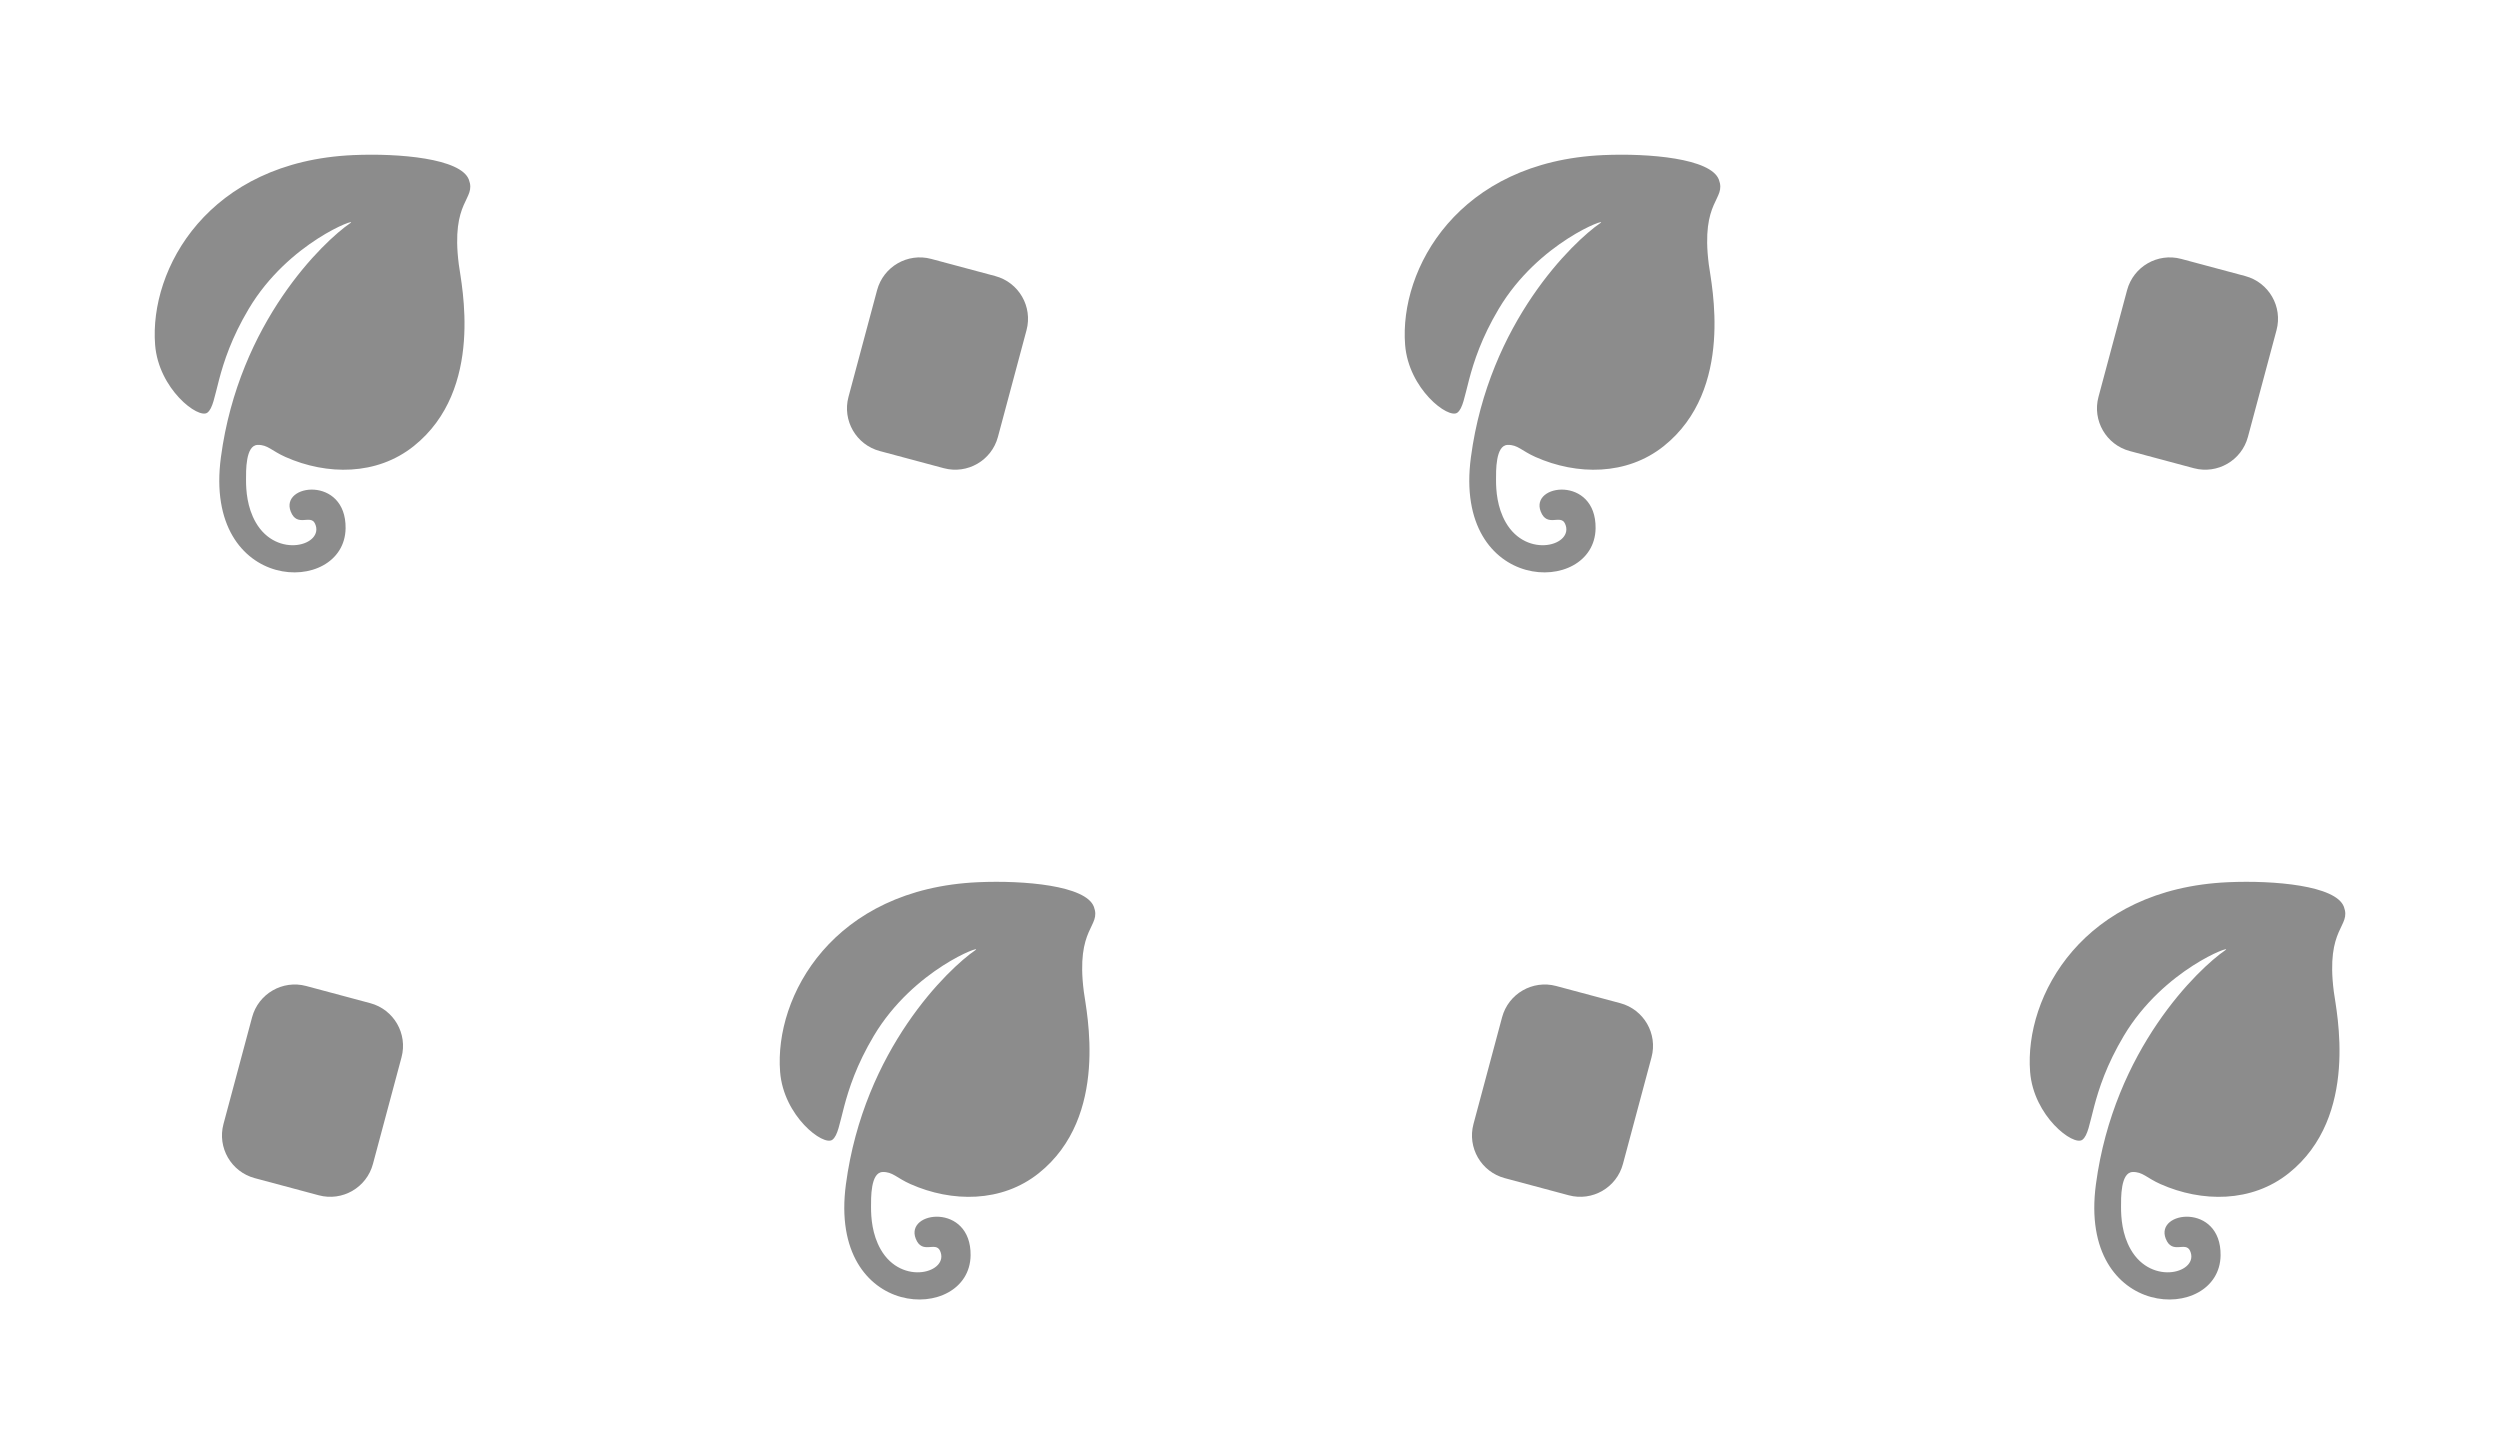
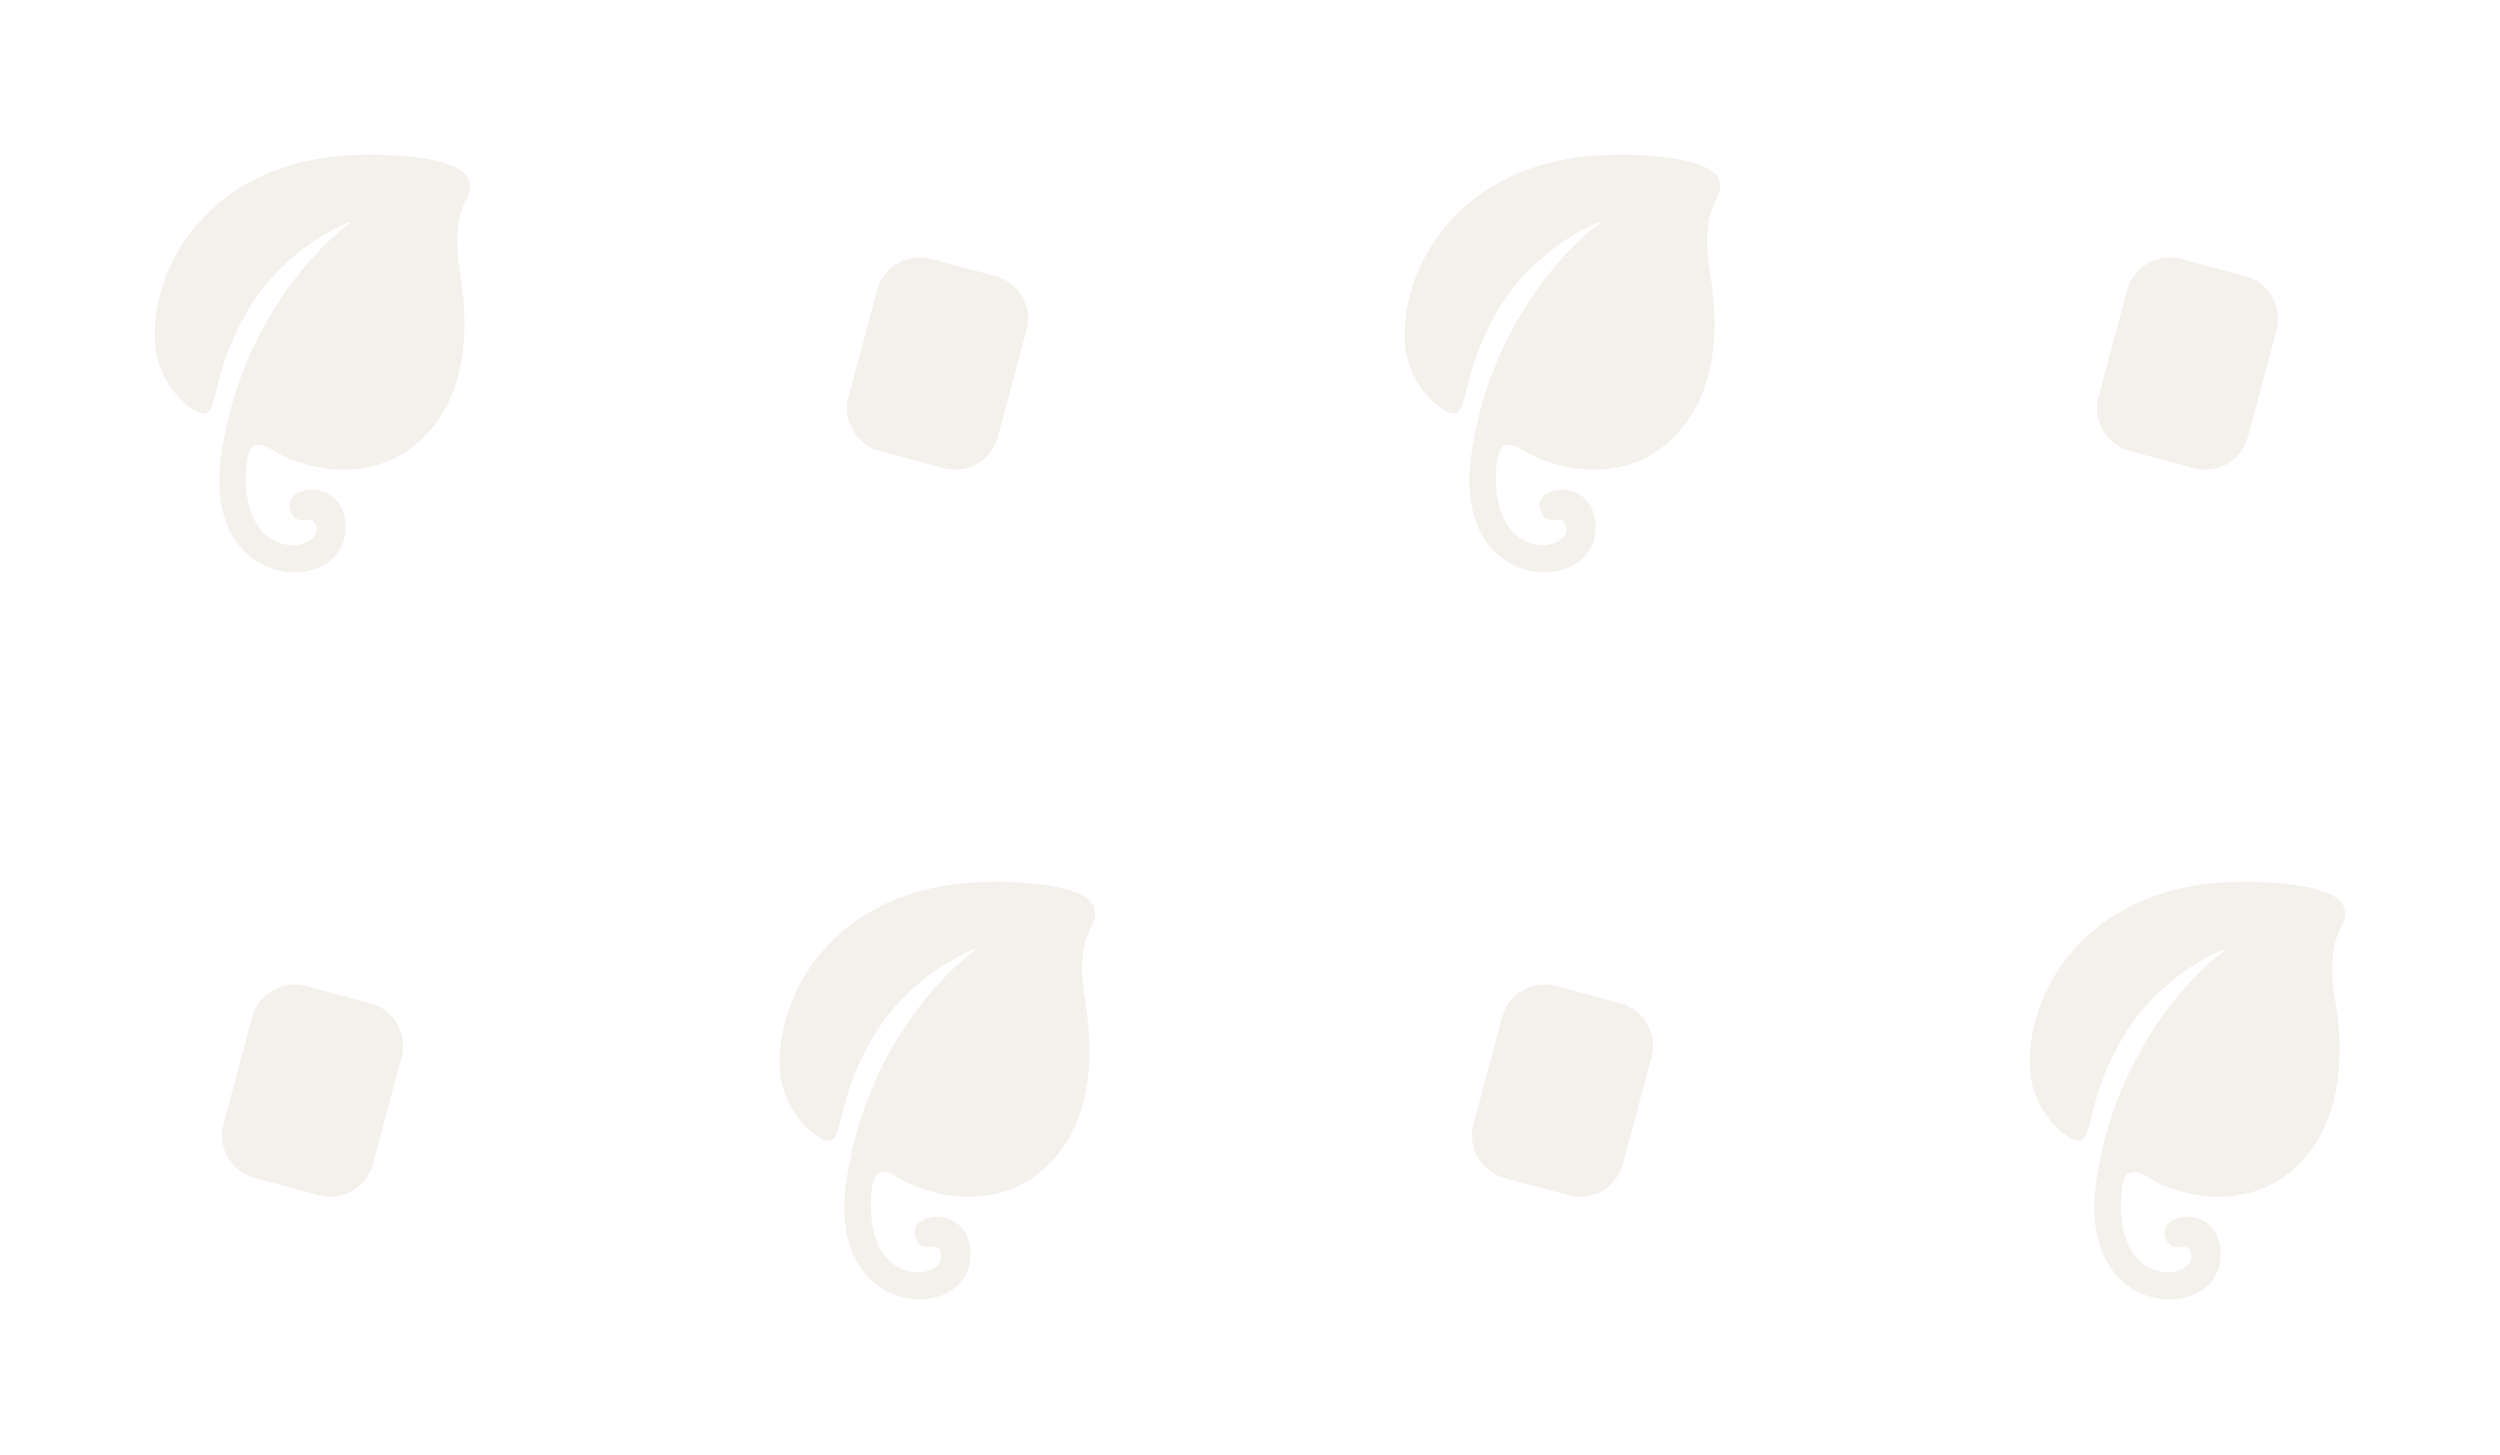
<svg xmlns="http://www.w3.org/2000/svg" width="1616" height="940" viewBox="0 0 1616 940" fill="none">
  <g opacity="0.45">
-     <path d="M159.035 310.307C159.035 317.095 159.725 327.892 165.288 337.631C178.987 361.61 210.096 352.395 203.621 338.461C200.71 332.195 192.094 341.142 187.955 330.728C180.76 312.624 223.795 307.405 223.392 341.434C222.867 385.773 130.911 384.283 142.806 295.465C154.508 208.076 209.246 155.926 226.468 144.193C232.313 140.211 186.6 156.308 160.821 199.583C138.473 237.101 141.001 261.368 134.068 266.725C128.326 271.162 102.497 251.467 100.261 222.855C96.431 173.864 134.58 104.364 228.387 100.253C257.842 98.962 297.913 102.365 303.077 116.125C308.025 129.31 291.213 128.943 296.574 170.936C298.217 183.806 313.343 251.612 267.505 288.319C243.544 307.506 211.243 307.247 184.591 295.422C175.538 291.406 173.013 287.375 166.499 287.593C158.668 287.856 159.035 304.514 159.035 310.307Z" fill="currentColor" />
-     <rect x="574.342" y="159.965" width="100" height="128.57" rx="28.571" transform="rotate(15 574.342 159.965)" fill="currentColor" />
-     <path d="M967.035 310.307C967.035 317.095 967.725 327.892 973.288 337.631C986.987 361.61 1018.1 352.395 1011.62 338.461C1008.71 332.195 1000.09 341.142 995.955 330.728C988.76 312.624 1031.79 307.405 1031.39 341.434C1030.87 385.773 938.911 384.283 950.806 295.465C962.508 208.076 1017.25 155.926 1034.47 144.193C1040.31 140.211 994.6 156.308 968.821 199.583C946.473 237.101 949.001 261.368 942.068 266.725C936.326 271.162 910.497 251.467 908.261 222.855C904.431 173.864 942.58 104.364 1036.39 100.253C1065.84 98.962 1105.91 102.365 1111.08 116.125C1116.03 129.31 1099.21 128.943 1104.57 170.936C1106.22 183.806 1121.34 251.612 1075.51 288.319C1051.54 307.506 1019.24 307.247 992.591 295.422C983.538 291.406 981.013 287.375 974.499 287.593C966.668 287.856 967.035 304.514 967.035 310.307Z" fill="currentColor" />
-     <rect x="978.342" y="629.964" width="100" height="128.57" rx="28.571" transform="rotate(15 978.342 629.964)" fill="currentColor" />
-     <path d="M1371.04 780.307C1371.04 787.095 1371.72 797.892 1377.29 807.631C1390.99 831.61 1422.1 822.395 1415.62 808.461C1412.71 802.195 1404.09 811.142 1399.95 800.728C1392.76 782.624 1435.79 777.405 1435.39 811.434C1434.87 855.773 1342.91 854.283 1354.81 765.465C1366.51 678.076 1421.25 625.926 1438.47 614.193C1444.31 610.211 1398.6 626.308 1372.82 669.583C1350.47 707.101 1353 731.368 1346.07 736.725C1340.33 741.162 1314.5 721.467 1312.26 692.855C1308.43 643.864 1346.58 574.364 1440.39 570.253C1469.84 568.962 1509.91 572.365 1515.08 586.125C1520.03 599.31 1503.21 598.943 1508.57 640.936C1510.22 653.806 1525.34 721.612 1479.51 758.319C1455.54 777.506 1423.24 777.247 1396.59 765.422C1387.54 761.406 1385.01 757.375 1378.5 757.593C1370.67 757.856 1371.04 774.514 1371.04 780.307Z" fill="currentColor" />
-     <rect x="170.342" y="629.964" width="100" height="128.57" rx="28.571" transform="rotate(15 170.342 629.964)" fill="currentColor" />
-     <path d="M563.035 780.307C563.035 787.095 563.725 797.892 569.288 807.631C582.987 831.61 614.096 822.395 607.621 808.461C604.71 802.195 596.094 811.142 591.955 800.728C584.76 782.624 627.795 777.405 627.392 811.434C626.867 855.773 534.911 854.283 546.806 765.465C558.508 678.076 613.246 625.926 630.468 614.193C636.313 610.211 590.6 626.308 564.821 669.583C542.473 707.101 545.001 731.368 538.068 736.725C532.326 741.162 506.497 721.467 504.261 692.855C500.431 643.864 538.58 574.364 632.387 570.253C661.842 568.962 701.913 572.365 707.077 586.125C712.025 599.31 695.213 598.943 700.574 640.936C702.217 653.806 717.343 721.612 671.505 758.319C647.544 777.506 615.243 777.247 588.591 765.422C579.538 761.406 577.013 757.375 570.499 757.593C562.668 757.856 563.035 774.514 563.035 780.307Z" fill="currentColor" />
-     <rect x="1382.34" y="159.965" width="100" height="128.57" rx="28.571" transform="rotate(15 1382.34 159.965)" fill="currentColor" />
+     <path d="M159.035 310.307C159.035 317.095 159.725 327.892 165.288 337.631C178.987 361.61 210.096 352.395 203.621 338.461C200.71 332.195 192.094 341.142 187.955 330.728C180.76 312.624 223.795 307.405 223.392 341.434C222.867 385.773 130.911 384.283 142.806 295.465C154.508 208.076 209.246 155.926 226.468 144.193C232.313 140.211 186.6 156.308 160.821 199.583C138.473 237.101 141.001 261.368 134.068 266.725C128.326 271.162 102.497 251.467 100.261 222.855C96.431 173.864 134.58 104.364 228.387 100.253C257.842 98.962 297.913 102.365 303.077 116.125C308.025 129.31 291.213 128.943 296.574 170.936C298.217 183.806 313.343 251.612 267.505 288.319C243.544 307.506 211.243 307.247 184.591 295.422C175.538 291.406 173.013 287.375 166.499 287.593C158.668 287.856 159.035 304.514 159.035 310.307Z" fill="#E7E0D5" />
+     <rect x="574.342" y="159.965" width="100" height="128.57" rx="28.571" transform="rotate(15 574.342 159.965)" fill="#E7E0D5" />
+     <path d="M967.035 310.307C967.035 317.095 967.725 327.892 973.288 337.631C986.987 361.61 1018.1 352.395 1011.62 338.461C1008.71 332.195 1000.09 341.142 995.955 330.728C988.76 312.624 1031.79 307.405 1031.39 341.434C1030.87 385.773 938.911 384.283 950.806 295.465C962.508 208.076 1017.25 155.926 1034.47 144.193C1040.31 140.211 994.6 156.308 968.821 199.583C946.473 237.101 949.001 261.368 942.068 266.725C936.326 271.162 910.497 251.467 908.261 222.855C904.431 173.864 942.58 104.364 1036.39 100.253C1065.84 98.962 1105.91 102.365 1111.08 116.125C1116.03 129.31 1099.21 128.943 1104.57 170.936C1106.22 183.806 1121.34 251.612 1075.51 288.319C1051.54 307.506 1019.24 307.247 992.591 295.422C983.538 291.406 981.013 287.375 974.499 287.593C966.668 287.856 967.035 304.514 967.035 310.307Z" fill="#E7E0D5" />
+     <rect x="978.342" y="629.964" width="100" height="128.57" rx="28.571" transform="rotate(15 978.342 629.964)" fill="#E7E0D5" />
+     <path d="M1371.04 780.307C1371.04 787.095 1371.72 797.892 1377.29 807.631C1390.99 831.61 1422.1 822.395 1415.62 808.461C1412.71 802.195 1404.09 811.142 1399.95 800.728C1392.76 782.624 1435.79 777.405 1435.39 811.434C1434.87 855.773 1342.91 854.283 1354.81 765.465C1366.51 678.076 1421.25 625.926 1438.47 614.193C1444.31 610.211 1398.6 626.308 1372.82 669.583C1350.47 707.101 1353 731.368 1346.07 736.725C1340.33 741.162 1314.5 721.467 1312.26 692.855C1308.43 643.864 1346.58 574.364 1440.39 570.253C1469.84 568.962 1509.91 572.365 1515.08 586.125C1520.03 599.31 1503.21 598.943 1508.57 640.936C1510.22 653.806 1525.34 721.612 1479.51 758.319C1455.54 777.506 1423.24 777.247 1396.59 765.422C1387.54 761.406 1385.01 757.375 1378.5 757.593C1370.67 757.856 1371.04 774.514 1371.04 780.307Z" fill="#E7E0D5" />
+     <rect x="170.342" y="629.964" width="100" height="128.57" rx="28.571" transform="rotate(15 170.342 629.964)" fill="#E7E0D5" />
+     <path d="M563.035 780.307C563.035 787.095 563.725 797.892 569.288 807.631C582.987 831.61 614.096 822.395 607.621 808.461C604.71 802.195 596.094 811.142 591.955 800.728C584.76 782.624 627.795 777.405 627.392 811.434C626.867 855.773 534.911 854.283 546.806 765.465C558.508 678.076 613.246 625.926 630.468 614.193C636.313 610.211 590.6 626.308 564.821 669.583C542.473 707.101 545.001 731.368 538.068 736.725C532.326 741.162 506.497 721.467 504.261 692.855C500.431 643.864 538.58 574.364 632.387 570.253C661.842 568.962 701.913 572.365 707.077 586.125C712.025 599.31 695.213 598.943 700.574 640.936C702.217 653.806 717.343 721.612 671.505 758.319C647.544 777.506 615.243 777.247 588.591 765.422C579.538 761.406 577.013 757.375 570.499 757.593C562.668 757.856 563.035 774.514 563.035 780.307Z" fill="#E7E0D5" />
+     <rect x="1382.34" y="159.965" width="100" height="128.57" rx="28.571" transform="rotate(15 1382.34 159.965)" fill="#E7E0D5" />
  </g>
</svg>
